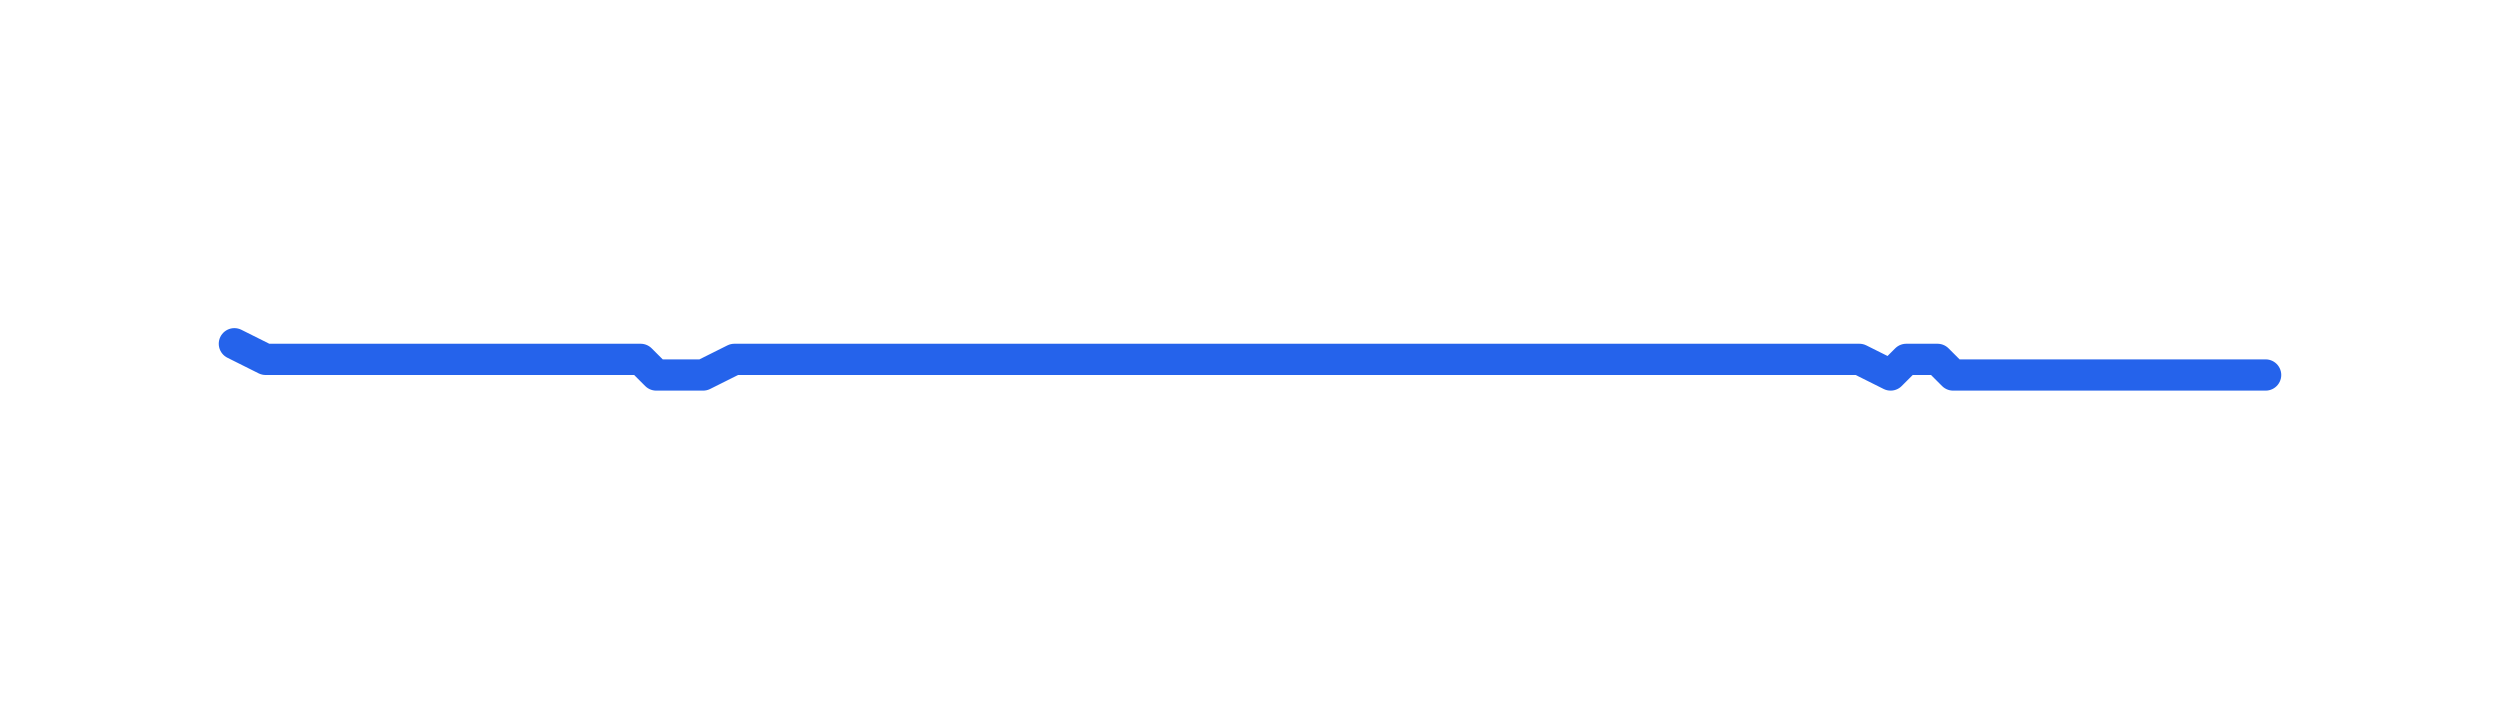
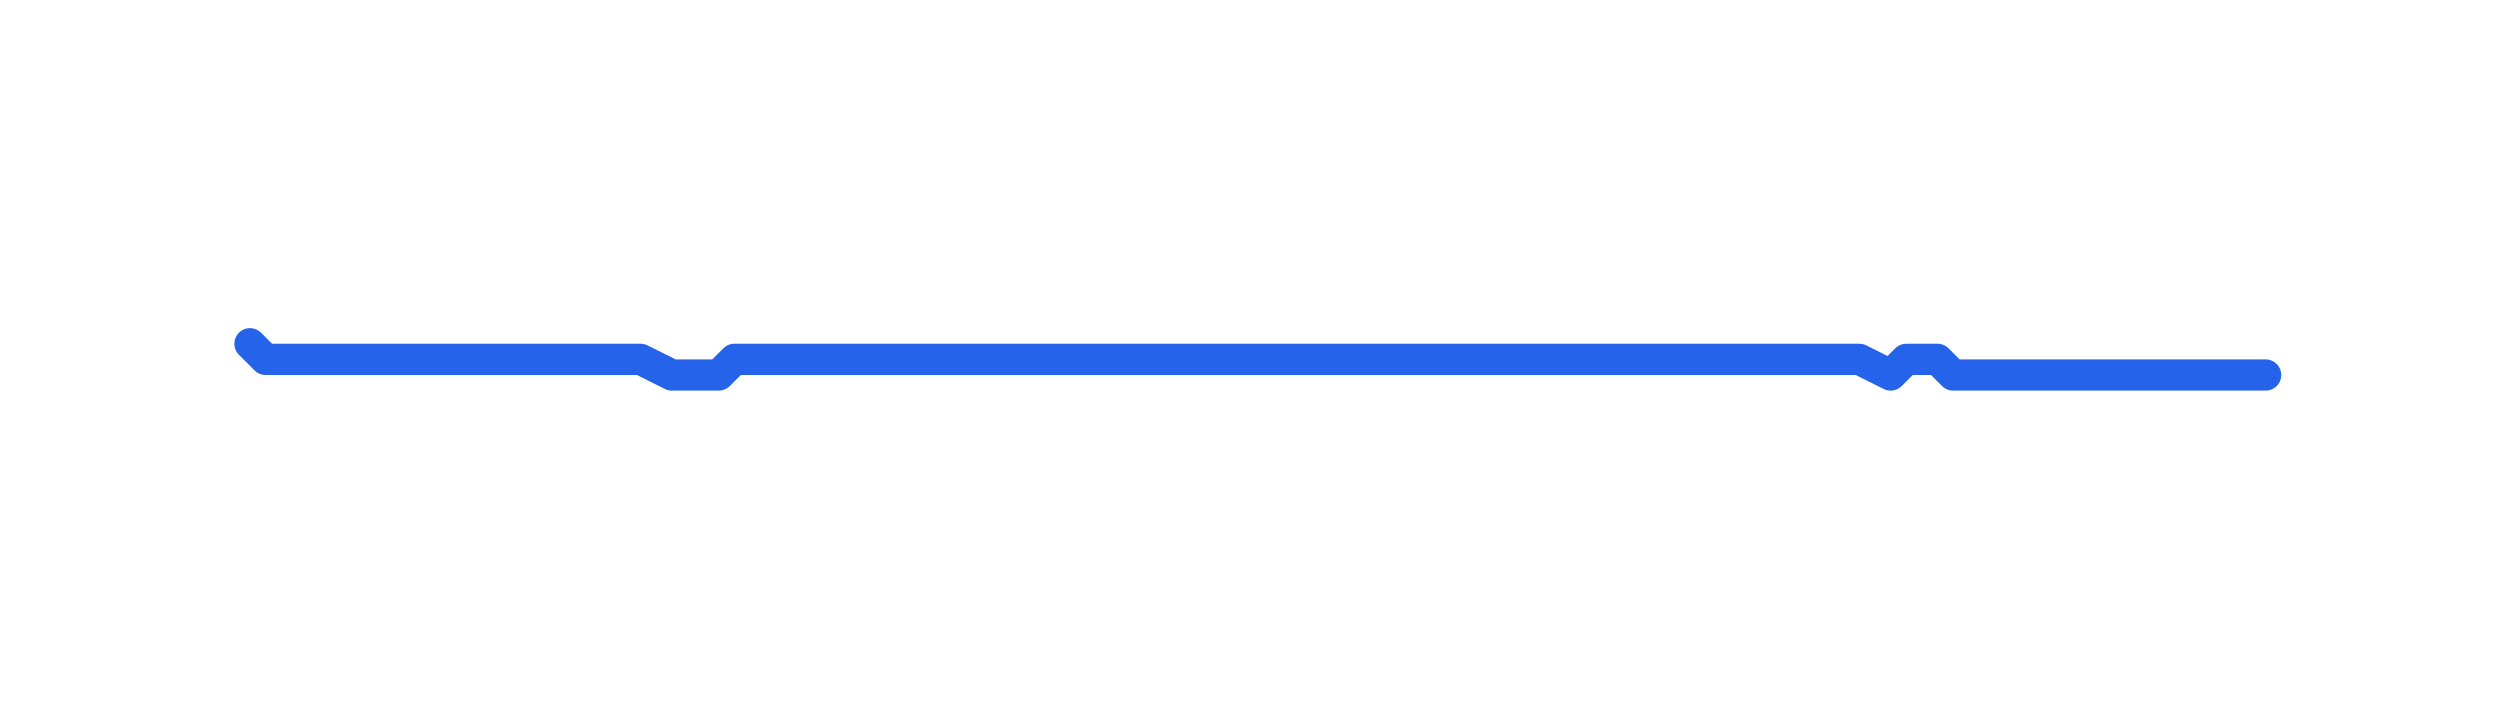
<svg xmlns="http://www.w3.org/2000/svg" width="160" height="45" xml:space="preserve" overflow="hidden">
  <defs>
    <clipPath id="clip0">
-       <rect x="1440" y="427" width="160" height="45" />
+       <rect x="53" y="487" width="160" height="45" />
    </clipPath>
  </defs>
-   <g clip-path="url(#clip0)" transform="translate(-1440 -427)">
+   <g clip-path="url(#clip0)" transform="translate(-53 -487)">
    <g>
-       <path d="M1455 449 1457 450 1458 450 1460 450 1461 450 1463 450 1464 450 1466 450 1467 450 1469 450 1470 450 1472 450 1473 450 1475 450 1476 450 1478 450 1479 450 1481 450 1482 451 1484 451 1485 451 1487 450 1488 450 1490 450 1491 450 1493 450 1494 450 1496 450 1497 450 1499 450 1500 450 1502 450 1503 450 1505 450 1506 450 1508 450 1509 450 1511 450 1512 450 1514 450 1515 450 1517 450 1518 450 1520 450 1522 450 1523 450 1525 450 1526 450 1528 450 1529 450 1531 450 1532 450 1534 450 1535 450 1537 450 1538 450 1540 450 1541 450 1543 450 1544 450 1546 450 1547 450 1549 450 1550 450 1552 450 1553 450 1555 450 1556 450 1558 450 1559 450 1561 451 1562 450 1564 450 1565 451 1567 451 1568 451 1570 451 1571 451 1573 451 1574 451 1576 451 1577 451 1579 451 1580 451 1582 451 1583 451 1585 451" stroke="#2563EB" stroke-width="2" stroke-linecap="round" stroke-linejoin="round" stroke-miterlimit="10" fill="none" />
+       <path d="M69 509 70 510 72 510 73 510 75 510 76 510 78 510 79 510 81 510 82 510 84 510 85 510 87 510 88 510 90 510 91 510 93 510 94 510 96 511 97 511 99 511 100 510 102 510 103 510 105 510 106 510 108 510 109 510 111 510 112 510 114 510 115 510 117 510 118 510 120 510 121 510 123 510 124 510 126 510 127 510 129 510 130 510 132 510 133 510 135 510 136 510 138 510 139 510 141 510 142 510 144 510 145 510 147 510 148 510 150 510 151 510 153 510 154 510 156 510 157 510 159 510 160 510 162 510 163 510 165 510 166 510 168 510 169 510 171 510 172 510 174 511 175 510 177 510 178 511 180 511 181 511 183 511 184 511 186 511 187 511 189 511 190 511 192 511 193 511 195 511 196 511 198 511" stroke="#2563EB" stroke-width="2" stroke-linecap="round" stroke-linejoin="round" stroke-miterlimit="10" fill="none" />
    </g>
  </g>
</svg>
